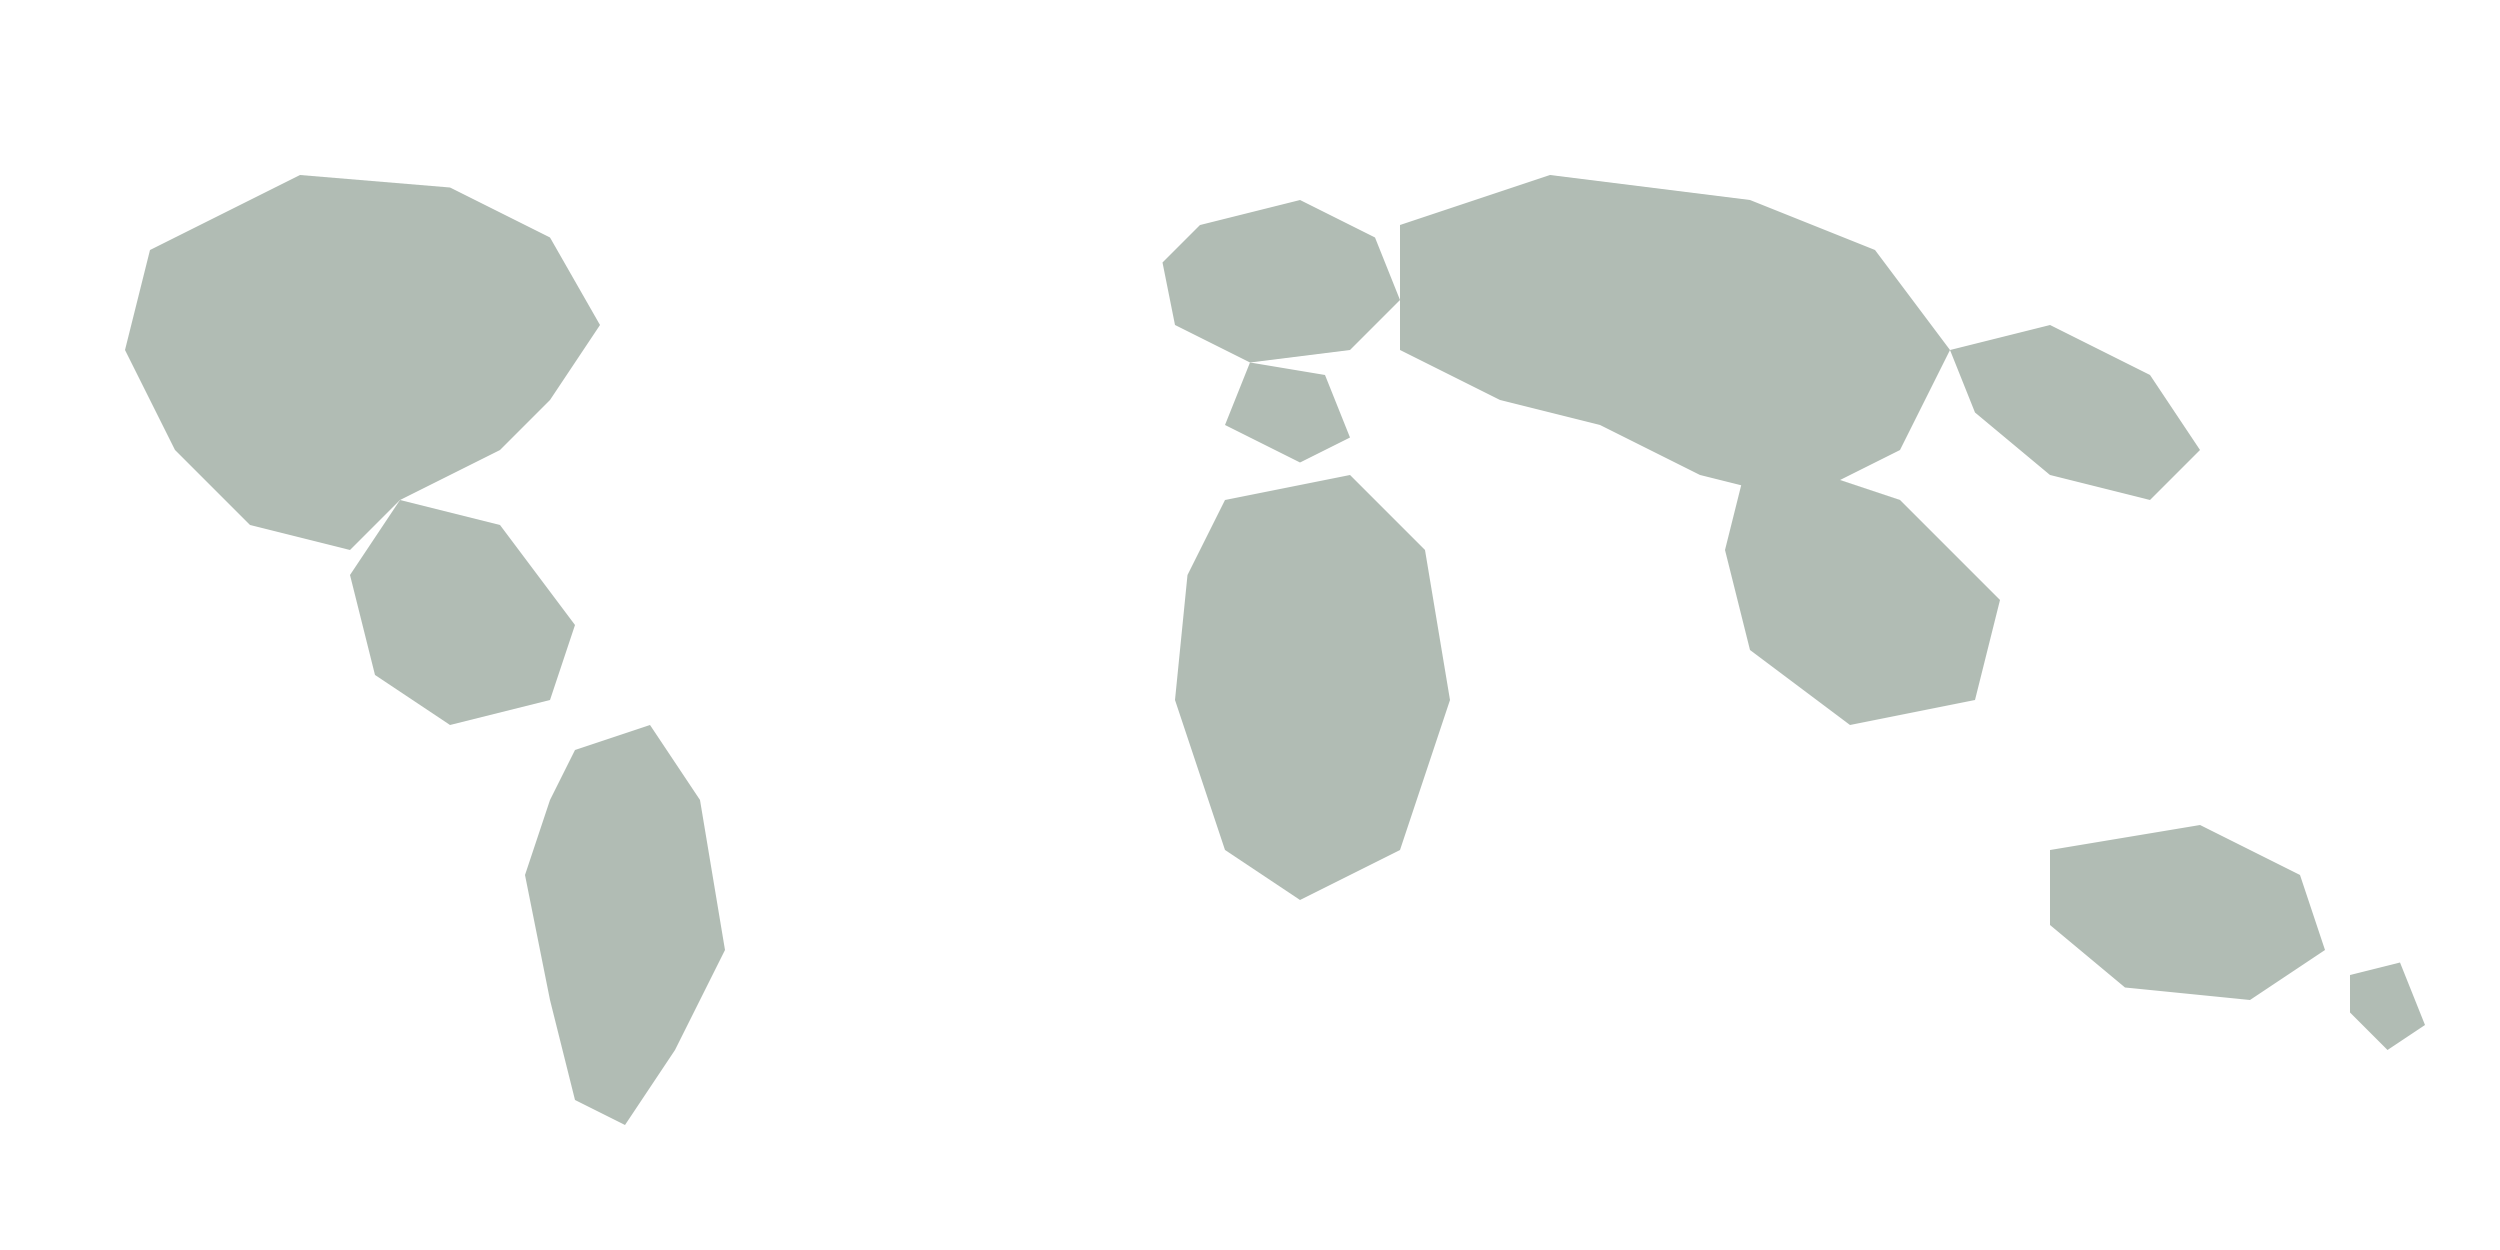
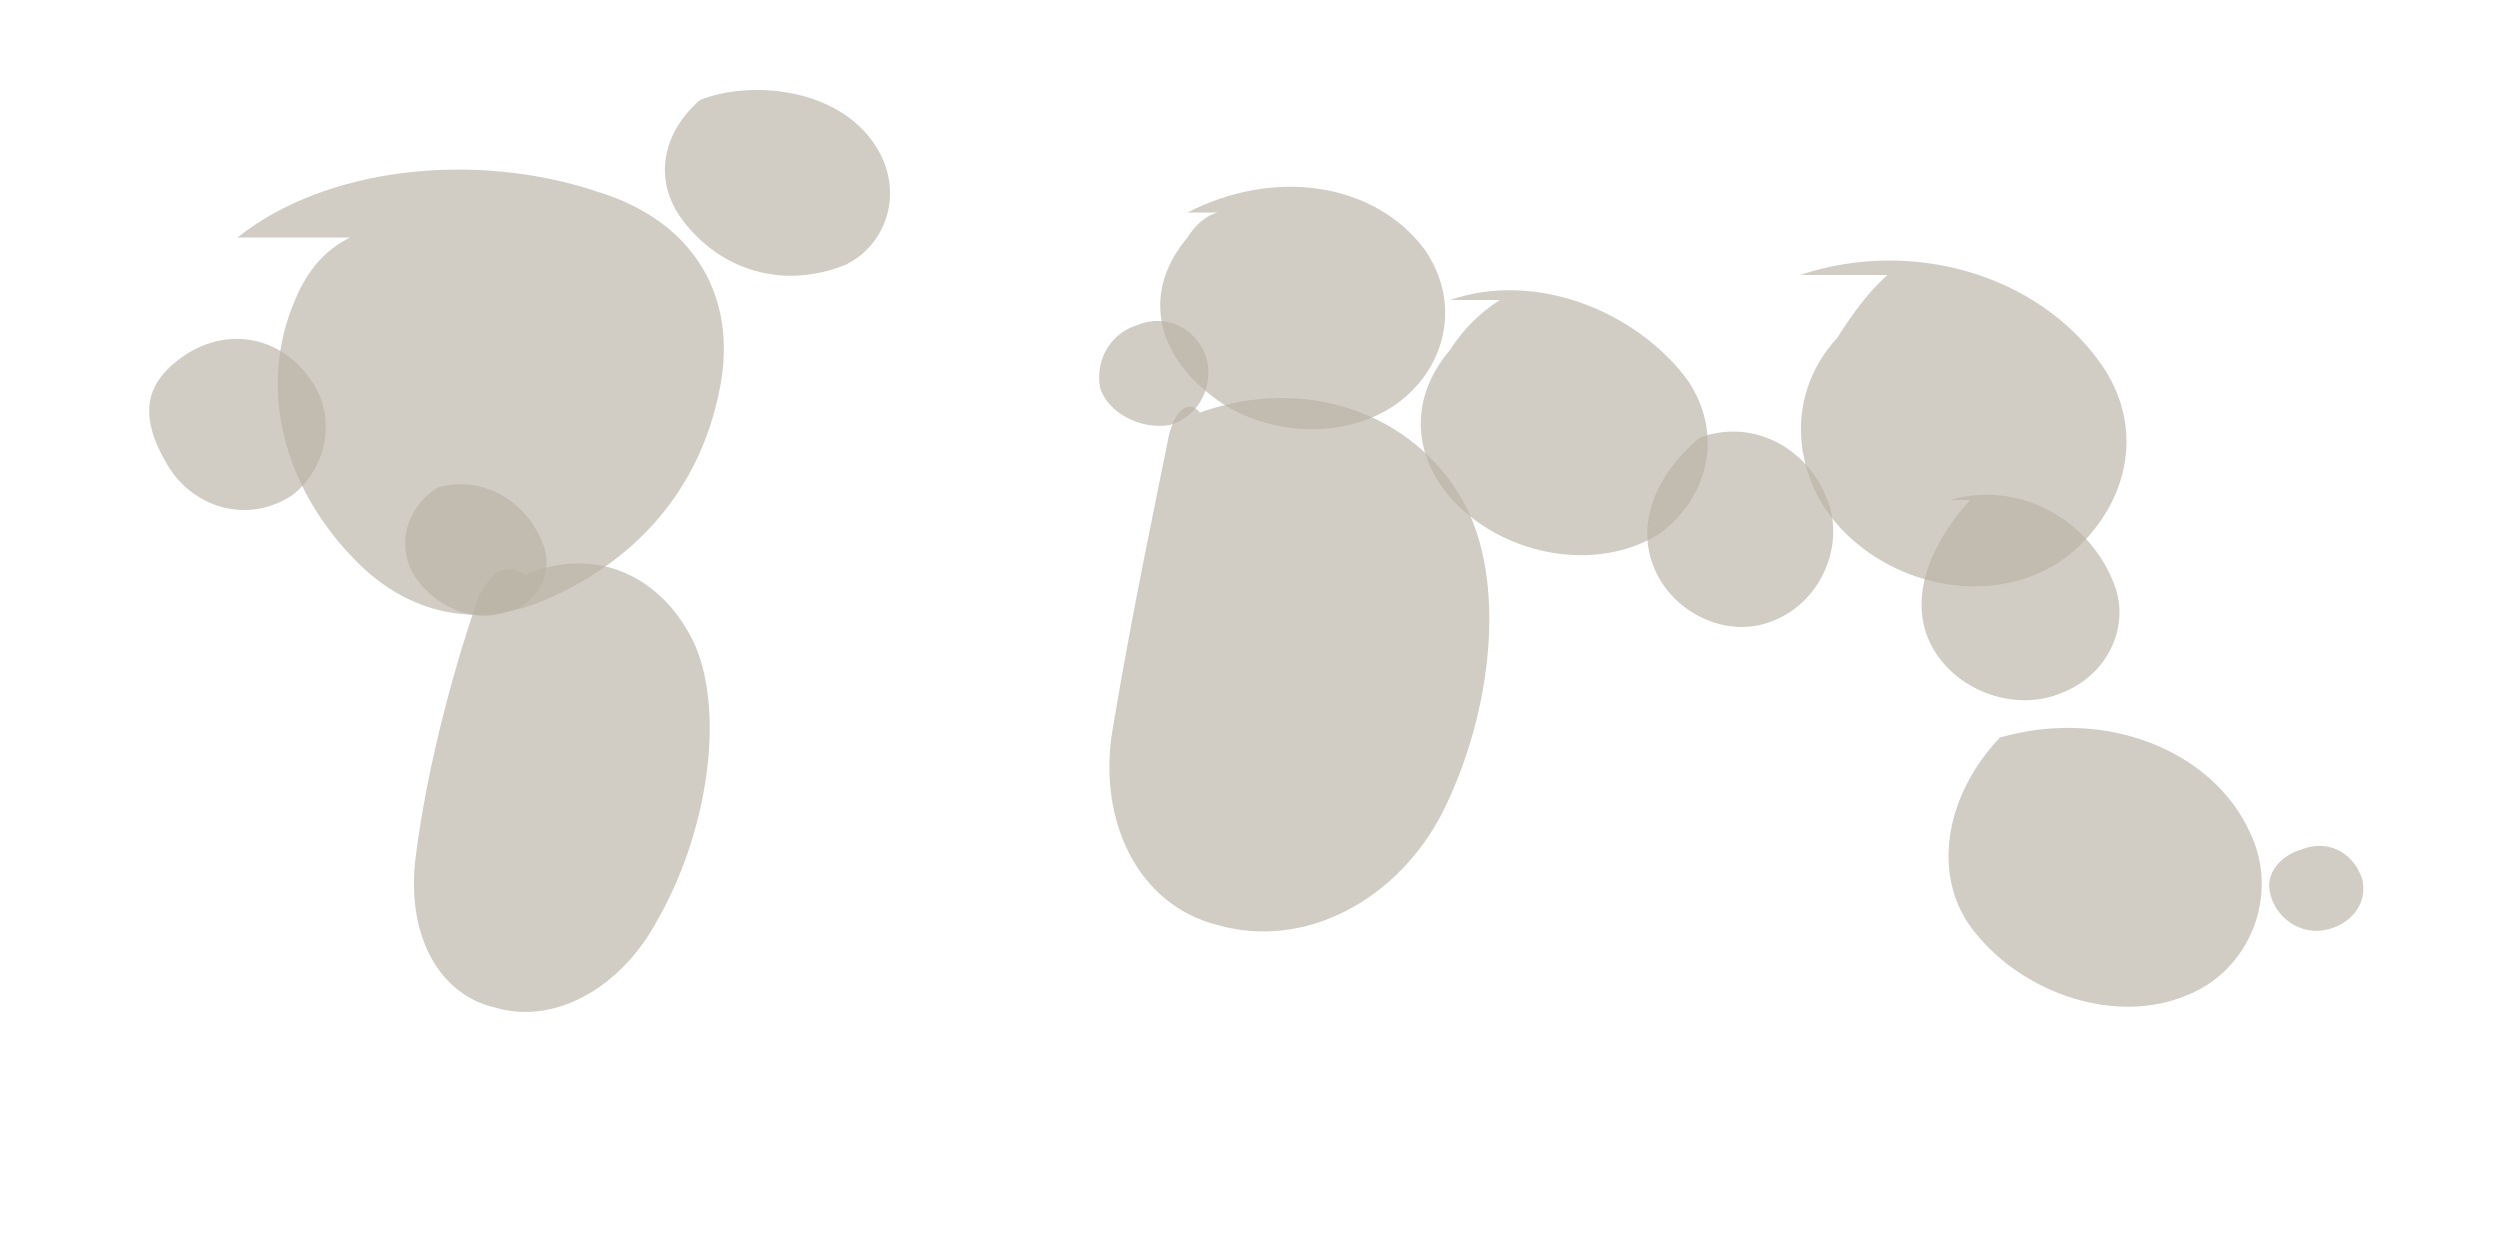
- <svg xmlns="http://www.w3.org/2000/svg" viewBox="0 0 1000 500" preserveAspectRatio="xMidYMid meet">
-   <g fill="#a8b5ac" stroke="none" opacity="0.9">
-     <path d="M80,90 L120,70 L180,75 L220,95 L240,130 L220,160 L200,180 L160,200 L140,220 L100,210 L70,180 L50,140 L60,100 Z" />
-     <path d="M160,200 L200,210 L230,250 L220,280 L180,290 L150,270 L140,230 Z" />
-     <path d="M230,300 L260,290 L280,320 L290,380 L270,420 L250,450 L230,440 L220,400 L210,350 L220,320 Z" />
-     <path d="M480,90 L520,80 L550,95 L560,120 L540,140 L500,145 L470,130 L465,105 Z" />
-     <path d="M500,145 L530,150 L540,175 L520,185 L490,170 Z" />
-     <path d="M490,200 L540,190 L570,220 L580,280 L560,340 L520,360 L490,340 L470,280 L475,230 Z" />
-     <path d="M560,90 L620,70 L700,80 L750,100 L780,140 L760,180 L720,200 L680,190 L640,170 L600,160 L560,140 Z" />
-     <path d="M700,180 L760,200 L800,240 L790,280 L740,290 L700,260 L690,220 Z" />
-     <path d="M780,140 L820,130 L860,150 L880,180 L860,200 L820,190 L790,165 Z" />
-     <path d="M820,340 L880,330 L920,350 L930,380 L900,400 L850,395 L820,370 Z" />
-     <path d="M940,390 L960,385 L970,410 L955,420 L940,405 Z" />
+ <svg xmlns="http://www.w3.org/2000/svg" viewBox="0 0 1000 500" fill="none">
+   <g fill="#b9b2a4" fill-opacity="0.65">
+     <path d="M280 40c20-8 55-5 70 18 12 18 5 40-12 48-25 10-50 2-65-18-12-16-8-35 7-48z" />
+     <path d="M95 95c35-28 95-35 145-18 38 12 55 42 48 78-8 42-35 70-70 85-28 12-55 5-75-15-30-30-40-70-25-105 5-12 12-20 22-25z" />
+     <path d="M70 145c18-15 42-12 55 8 10 15 5 35-8 45-18 12-40 5-50-12-12-20-8-32 3-41z" />
+     <path d="M175 195c18-5 35 5 42 22 5 12-2 25-15 28-15 5-32-5-38-18-5-12 0-25 11-32z" />
+     <path d="M210 230c28-12 55 0 68 28 12 28 5 75-15 110-15 28-42 42-65 35-22-5-35-28-32-58 5-42 18-85 25-105 5-12 12-15 19-10z" />
+     <path d="M475 85c35-18 75-12 95 15 15 22 8 48-12 62-22 15-55 12-75-5-22-18-25-42-8-62 5-8 12-12 20-10z" />
+     <path d="M455 130c12-5 25 2 28 15 2 12-5 22-15 25-12 2-25-5-28-15-2-12 5-22 15-25z" />
+     <path d="M480 165c42-15 85 0 105 35 18 32 12 85-8 125-18 35-55 55-90 45-32-8-48-42-42-78 8-48 18-95 22-115 2-12 8-18 13-12z" />
+     <path d="M580 120c35-12 75 5 95 32 15 22 8 48-12 62-25 15-60 8-80-12-18-18-20-42-3-62 5-8 12-15 20-20z" />
+     <path d="M680 175c22-8 45 5 52 28 5 18-5 38-22 45-18 8-40-2-48-20-8-18 0-38 18-53z" />
+     <path d="M720 110c45-15 95 0 120 35 18 25 12 55-10 75-25 22-65 18-90-5-22-20-28-55-5-80 5-8 12-18 20-25z" />
+     <path d="M780 200c28-8 55 8 65 32 8 18-2 38-20 45-18 8-42 0-52-18-10-18-2-40 15-59z" />
+     <path d="M800 295c42-12 85 5 100 38 12 25 0 55-25 65-28 12-65 0-85-25-18-22-12-55 10-78z" />
+     <path d="M920 340c12-5 22 2 25 12 2 10-5 18-15 20-10 2-20-5-22-15-2-8 5-15 12-17z" />
  </g>
</svg>
